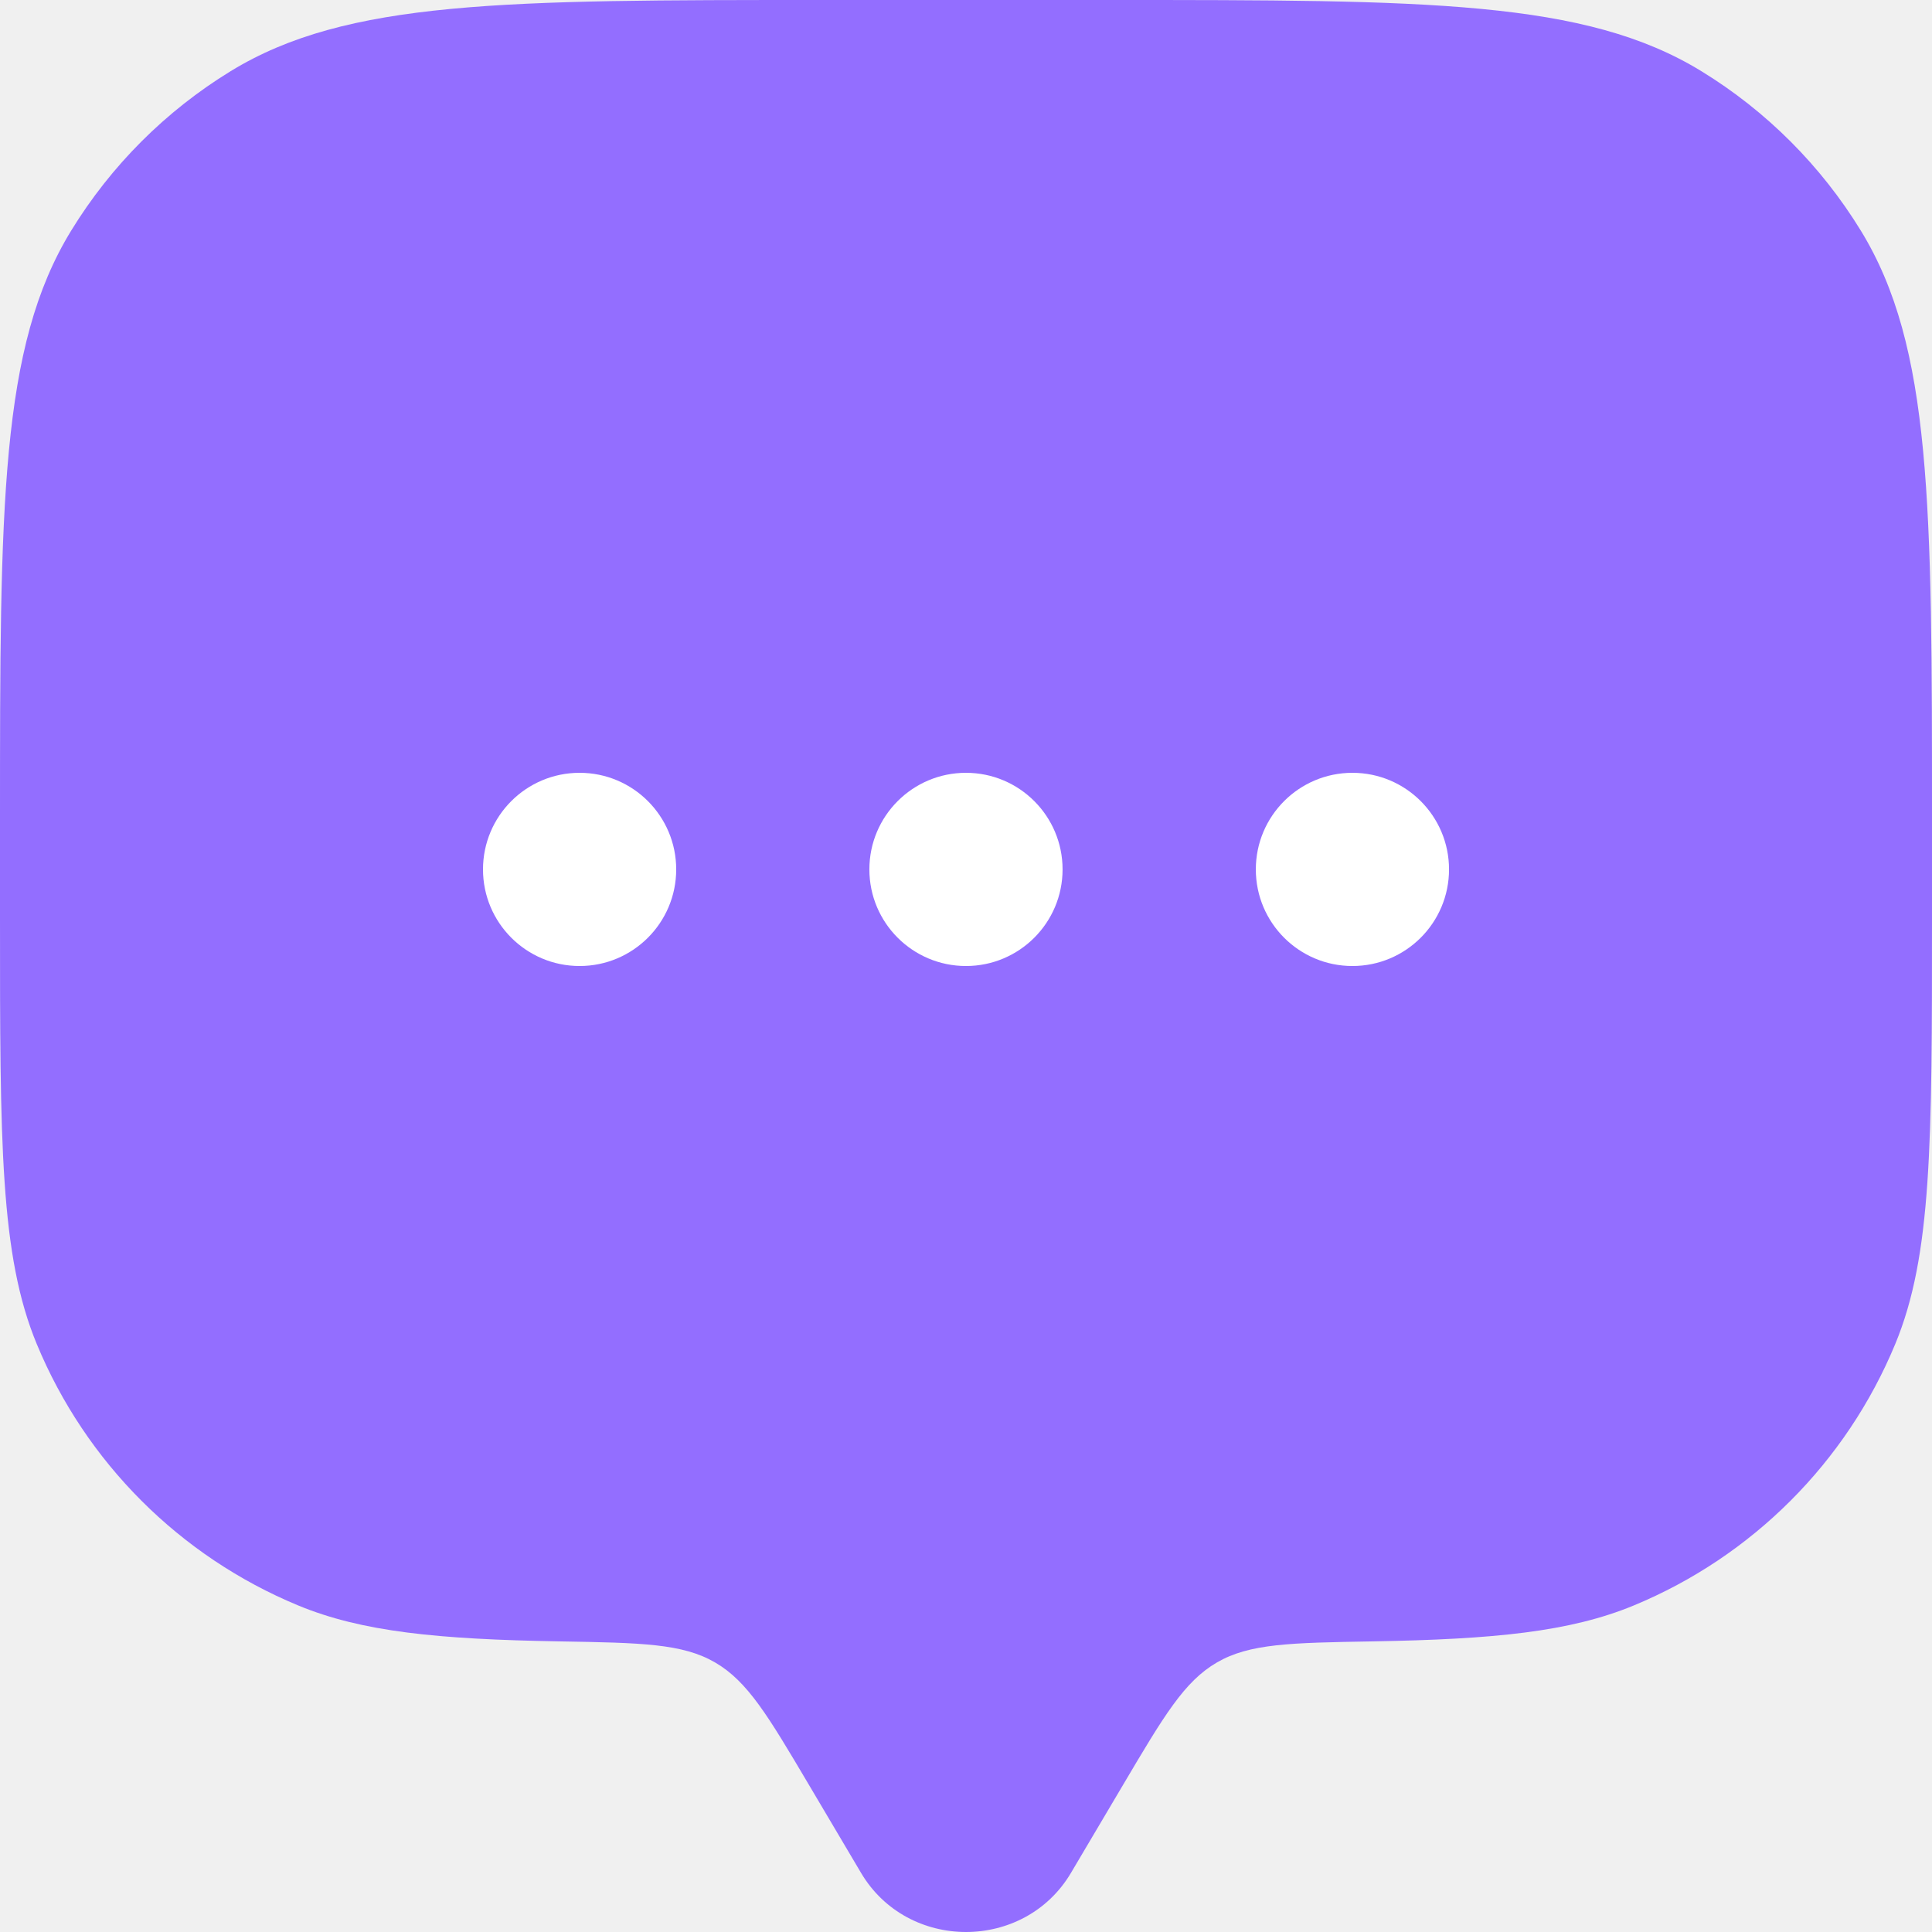
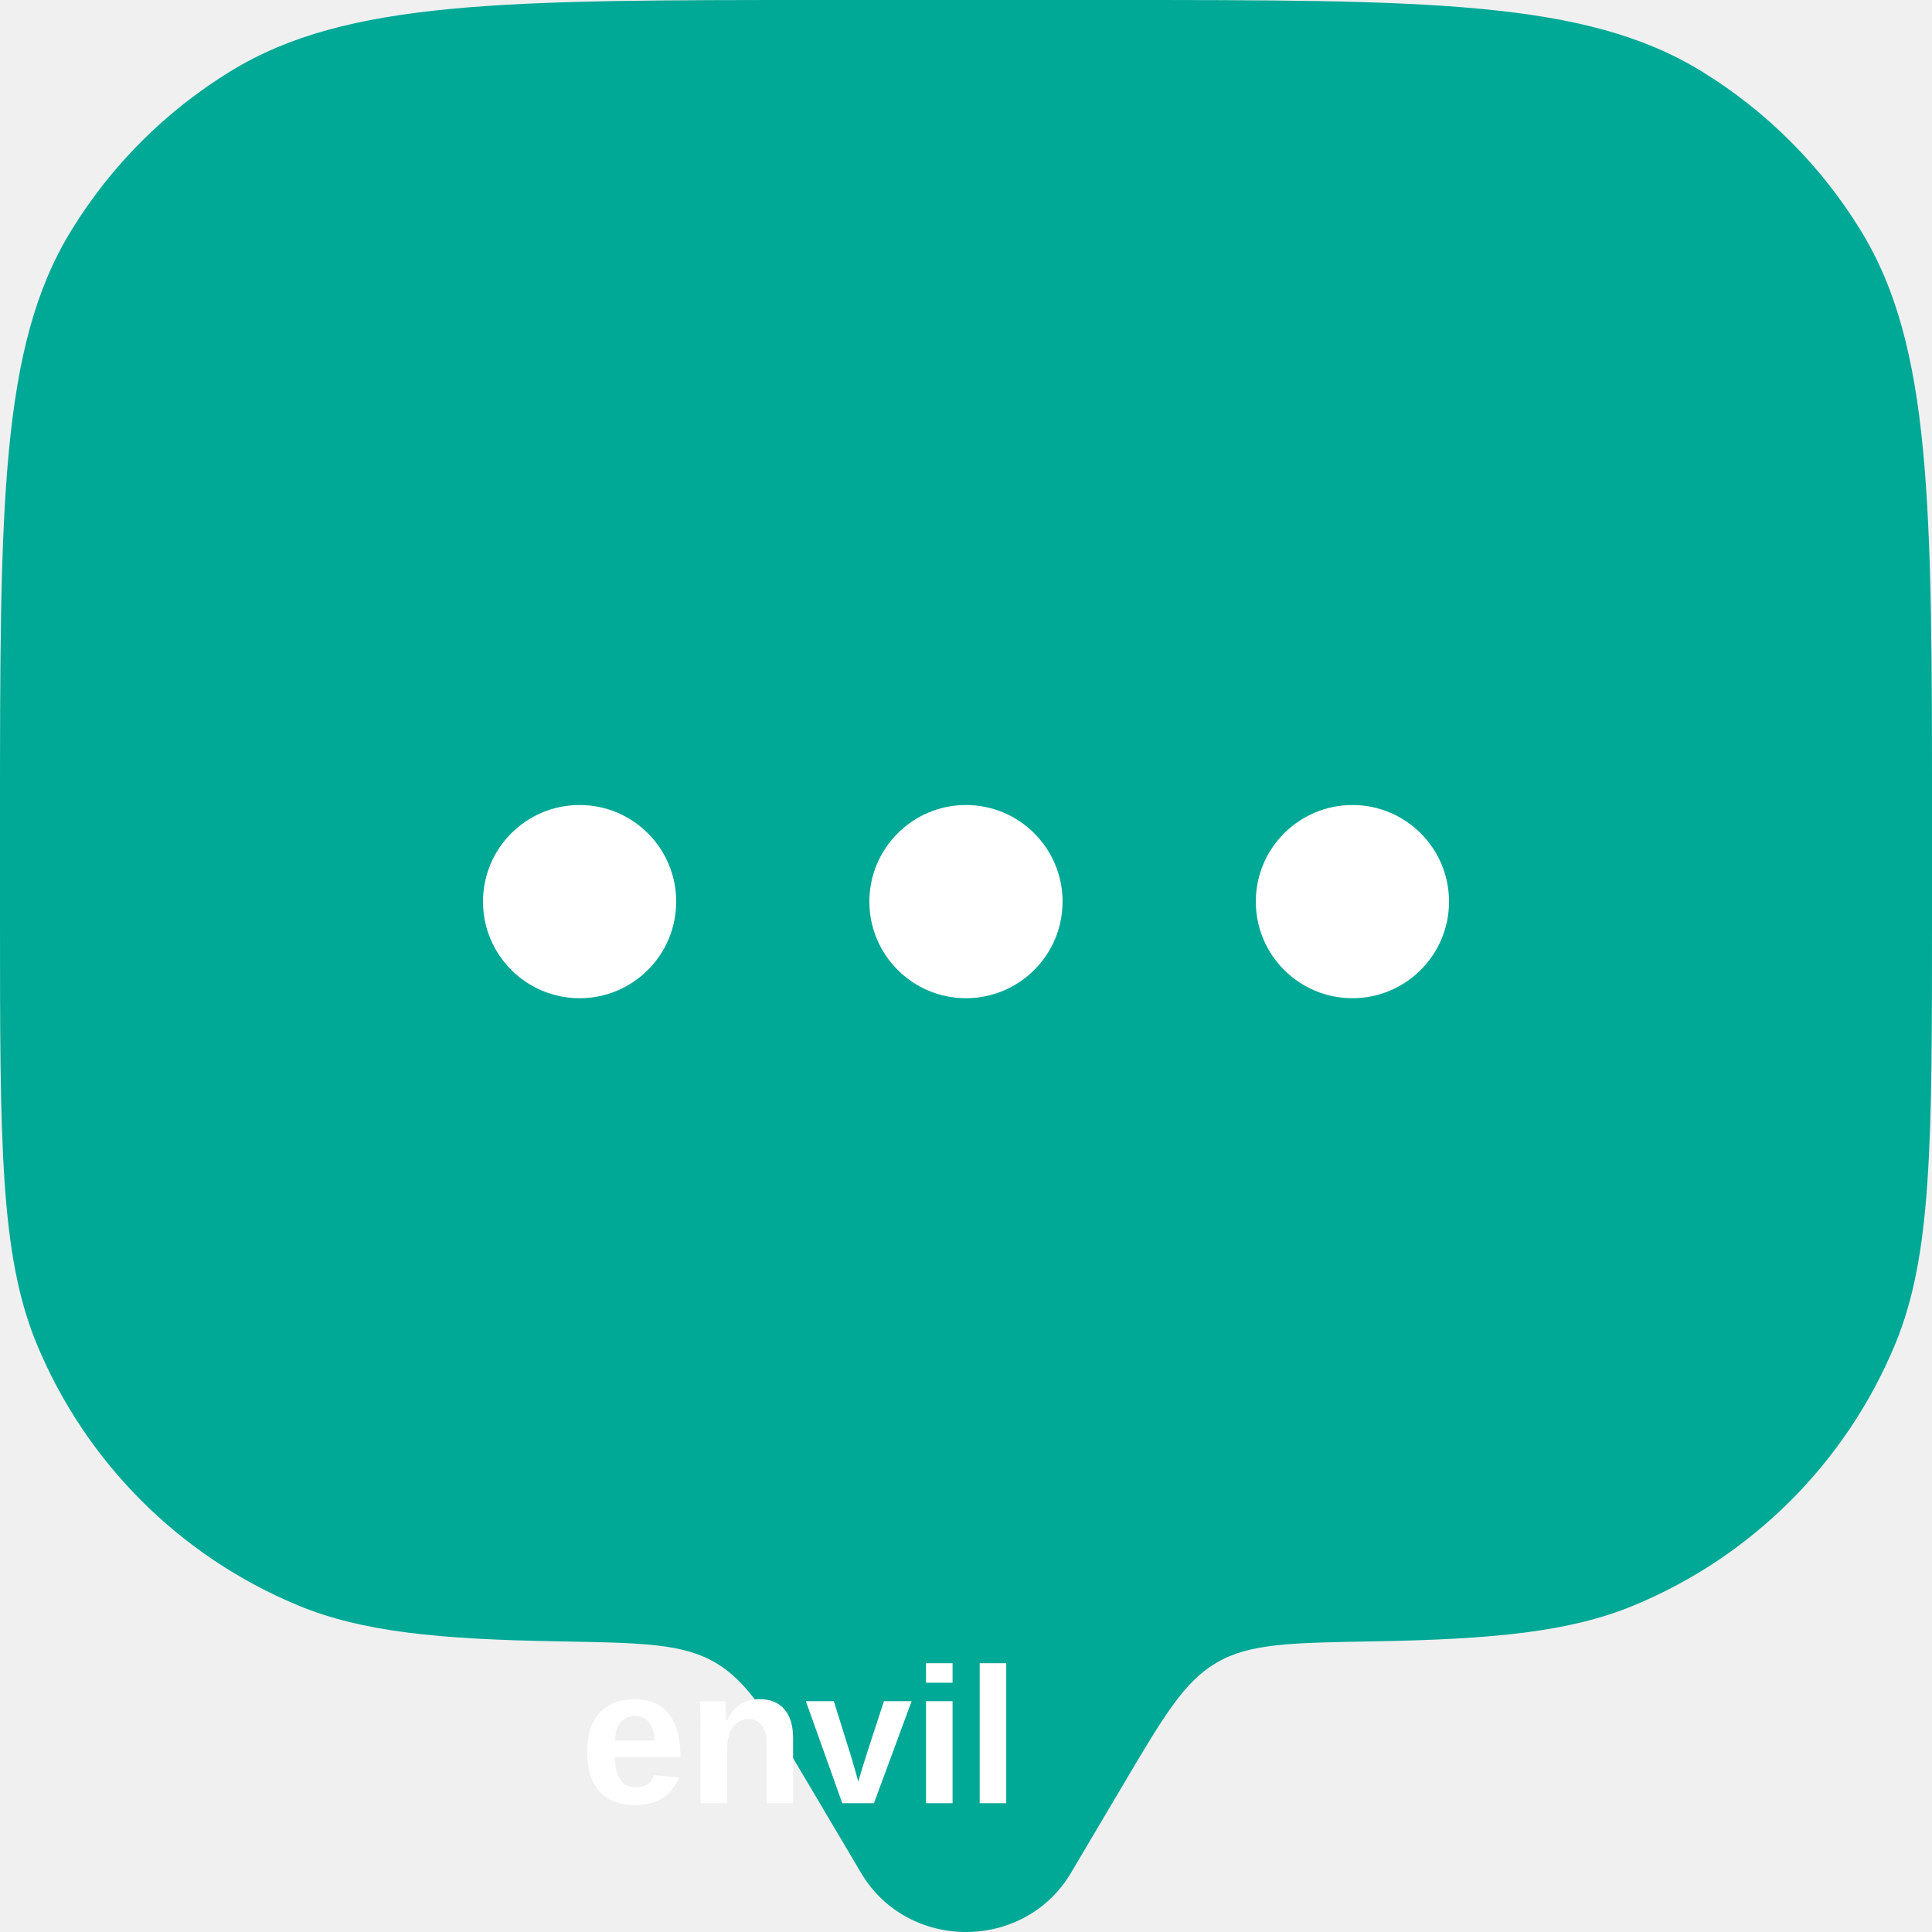
<svg xmlns="http://www.w3.org/2000/svg" width="300" height="300" viewBox="0 0 300 300" fill="none">
-   <path d="M174.433 277.078L166.301 290.817C159.053 303.061 140.948 303.061 133.7 290.817L125.568 277.078C119.261 266.422 116.108 261.096 111.042 258.148C105.977 255.202 99.599 255.092 86.844 254.873C68.014 254.548 56.204 253.394 46.299 249.292C27.922 241.679 13.321 227.08 5.709 208.702C-4.47037e-07 194.92 0 177.446 0 142.501V127.5C0 78.399 -8.94073e-07 53.848 11.052 35.813C17.236 25.721 25.721 17.236 35.813 11.052C53.848 -8.94073e-07 78.399 0 127.5 0H172.501C221.602 0 246.152 -8.94073e-07 264.188 11.052C274.281 17.236 282.765 25.721 288.949 35.813C300.001 53.848 300.001 78.399 300.001 127.5V142.501C300.001 177.446 300.001 194.92 294.292 208.702C286.68 227.08 272.08 241.679 253.702 249.292C243.797 253.394 231.988 254.548 213.157 254.873C200.401 255.092 194.024 255.202 188.959 258.148C183.893 261.094 180.739 266.422 174.433 277.078Z" fill="#936EFF" />
-   <path d="M225.004 135.002C225.004 143.287 218.288 150.002 210.004 150.002C201.719 150.002 195.004 143.287 195.004 135.002C195.004 126.717 201.719 120.002 210.004 120.002C218.288 120.002 225.004 126.717 225.004 135.002Z" fill="white" />
-   <path d="M164.996 135.002C164.996 143.287 158.281 150.002 149.996 150.002C141.712 150.002 134.996 143.287 134.996 135.002C134.996 126.717 141.712 120.002 149.996 120.002C158.281 120.002 164.996 126.717 164.996 135.002Z" fill="white" />
-   <path d="M105 135.002C105 143.287 98.284 150.002 90 150.002C81.716 150.002 75 143.287 75 135.002C75 126.717 81.716 120.002 90 120.002C98.284 120.002 105 126.717 105 135.002Z" fill="white" />
+   <path d="M174.433 277.078L166.301 290.817C159.053 303.061 140.948 303.061 133.7 290.817L125.568 277.078C119.261 266.422 116.108 261.096 111.042 258.148C105.977 255.202 99.599 255.092 86.844 254.873C68.014 254.548 56.204 253.394 46.299 249.292C27.922 241.679 13.321 227.08 5.709 208.702C-4.47037e-07 194.92 0 177.446 0 142.501V127.5C0 78.399 -8.94073e-07 53.848 11.052 35.813C17.236 25.721 25.721 17.236 35.813 11.052C53.848 -8.94073e-07 78.399 0 127.5 0H172.501C221.602 0 246.152 -8.94073e-07 264.188 11.052C274.281 17.236 282.765 25.721 288.949 35.813C300.001 53.848 300.001 78.399 300.001 127.5V142.501C300.001 177.446 300.001 194.92 294.292 208.702C286.68 227.08 272.08 241.679 253.702 249.292C243.797 253.394 231.988 254.548 213.157 254.873C200.401 255.092 194.024 255.202 188.959 258.148C183.893 261.094 180.739 266.422 174.433 277.078Z" fill="#00A896" />
+   <path d="M225.004 140.002C225.004 148.287 218.288 155.002 210.004 155.002C201.719 155.002 195.004 148.287 195.004 140.002C195.004 131.717 201.719 125.002 210.004 125.002C218.288 125.002 225.004 131.717 225.004 140.002Z" fill="white" />
+   <path d="M164.996 140.002C164.996 148.287 158.281 155.002 149.996 155.002C141.712 155.002 134.996 148.287 134.996 140.002C134.996 131.717 141.712 125.002 149.996 125.002C158.281 125.002 164.996 131.717 164.996 140.002Z" fill="white" />
+   <path d="M105 140.002C105 148.287 98.284 155.002 90 155.002C81.716 155.002 75 148.287 75 140.002C75 131.717 81.716 125.002 90 125.002C98.284 125.002 105 131.717 105 140.002Z" fill="white" />
+   <text x="90" y="280" font-family="Arial, sans-serif" font-size="30" font-weight="bold" fill="white">envil</text>
</svg>
